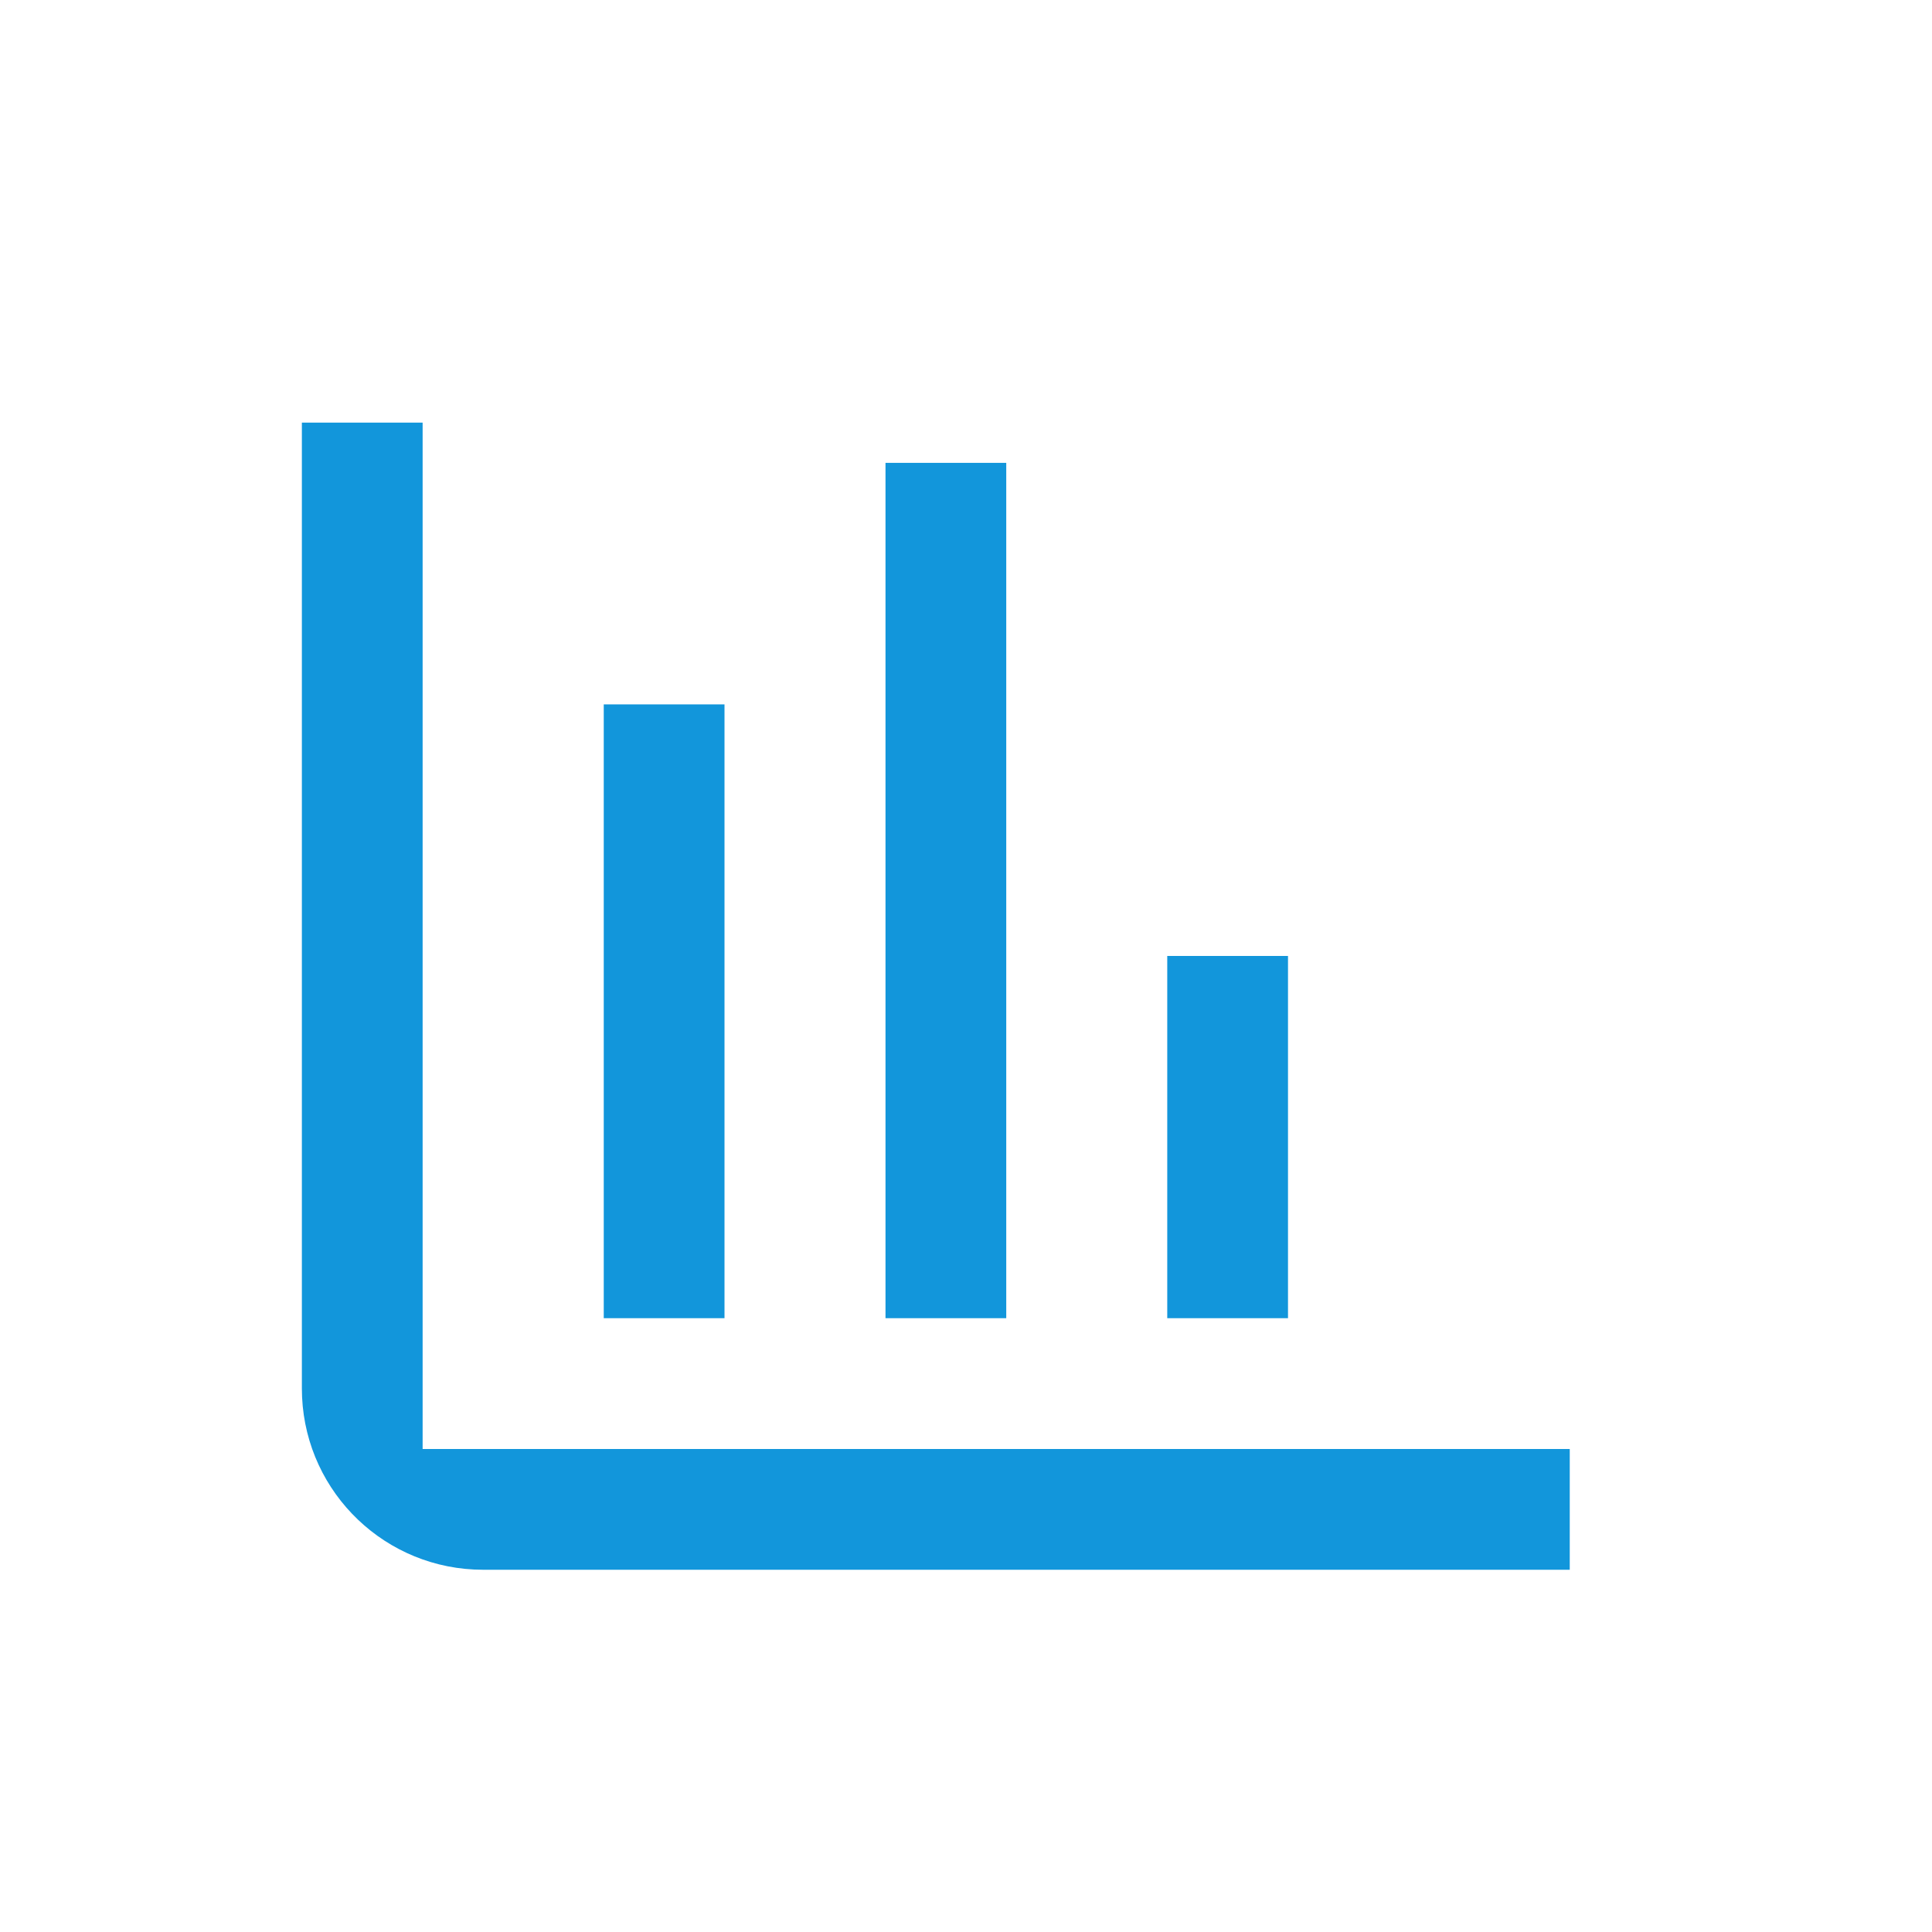
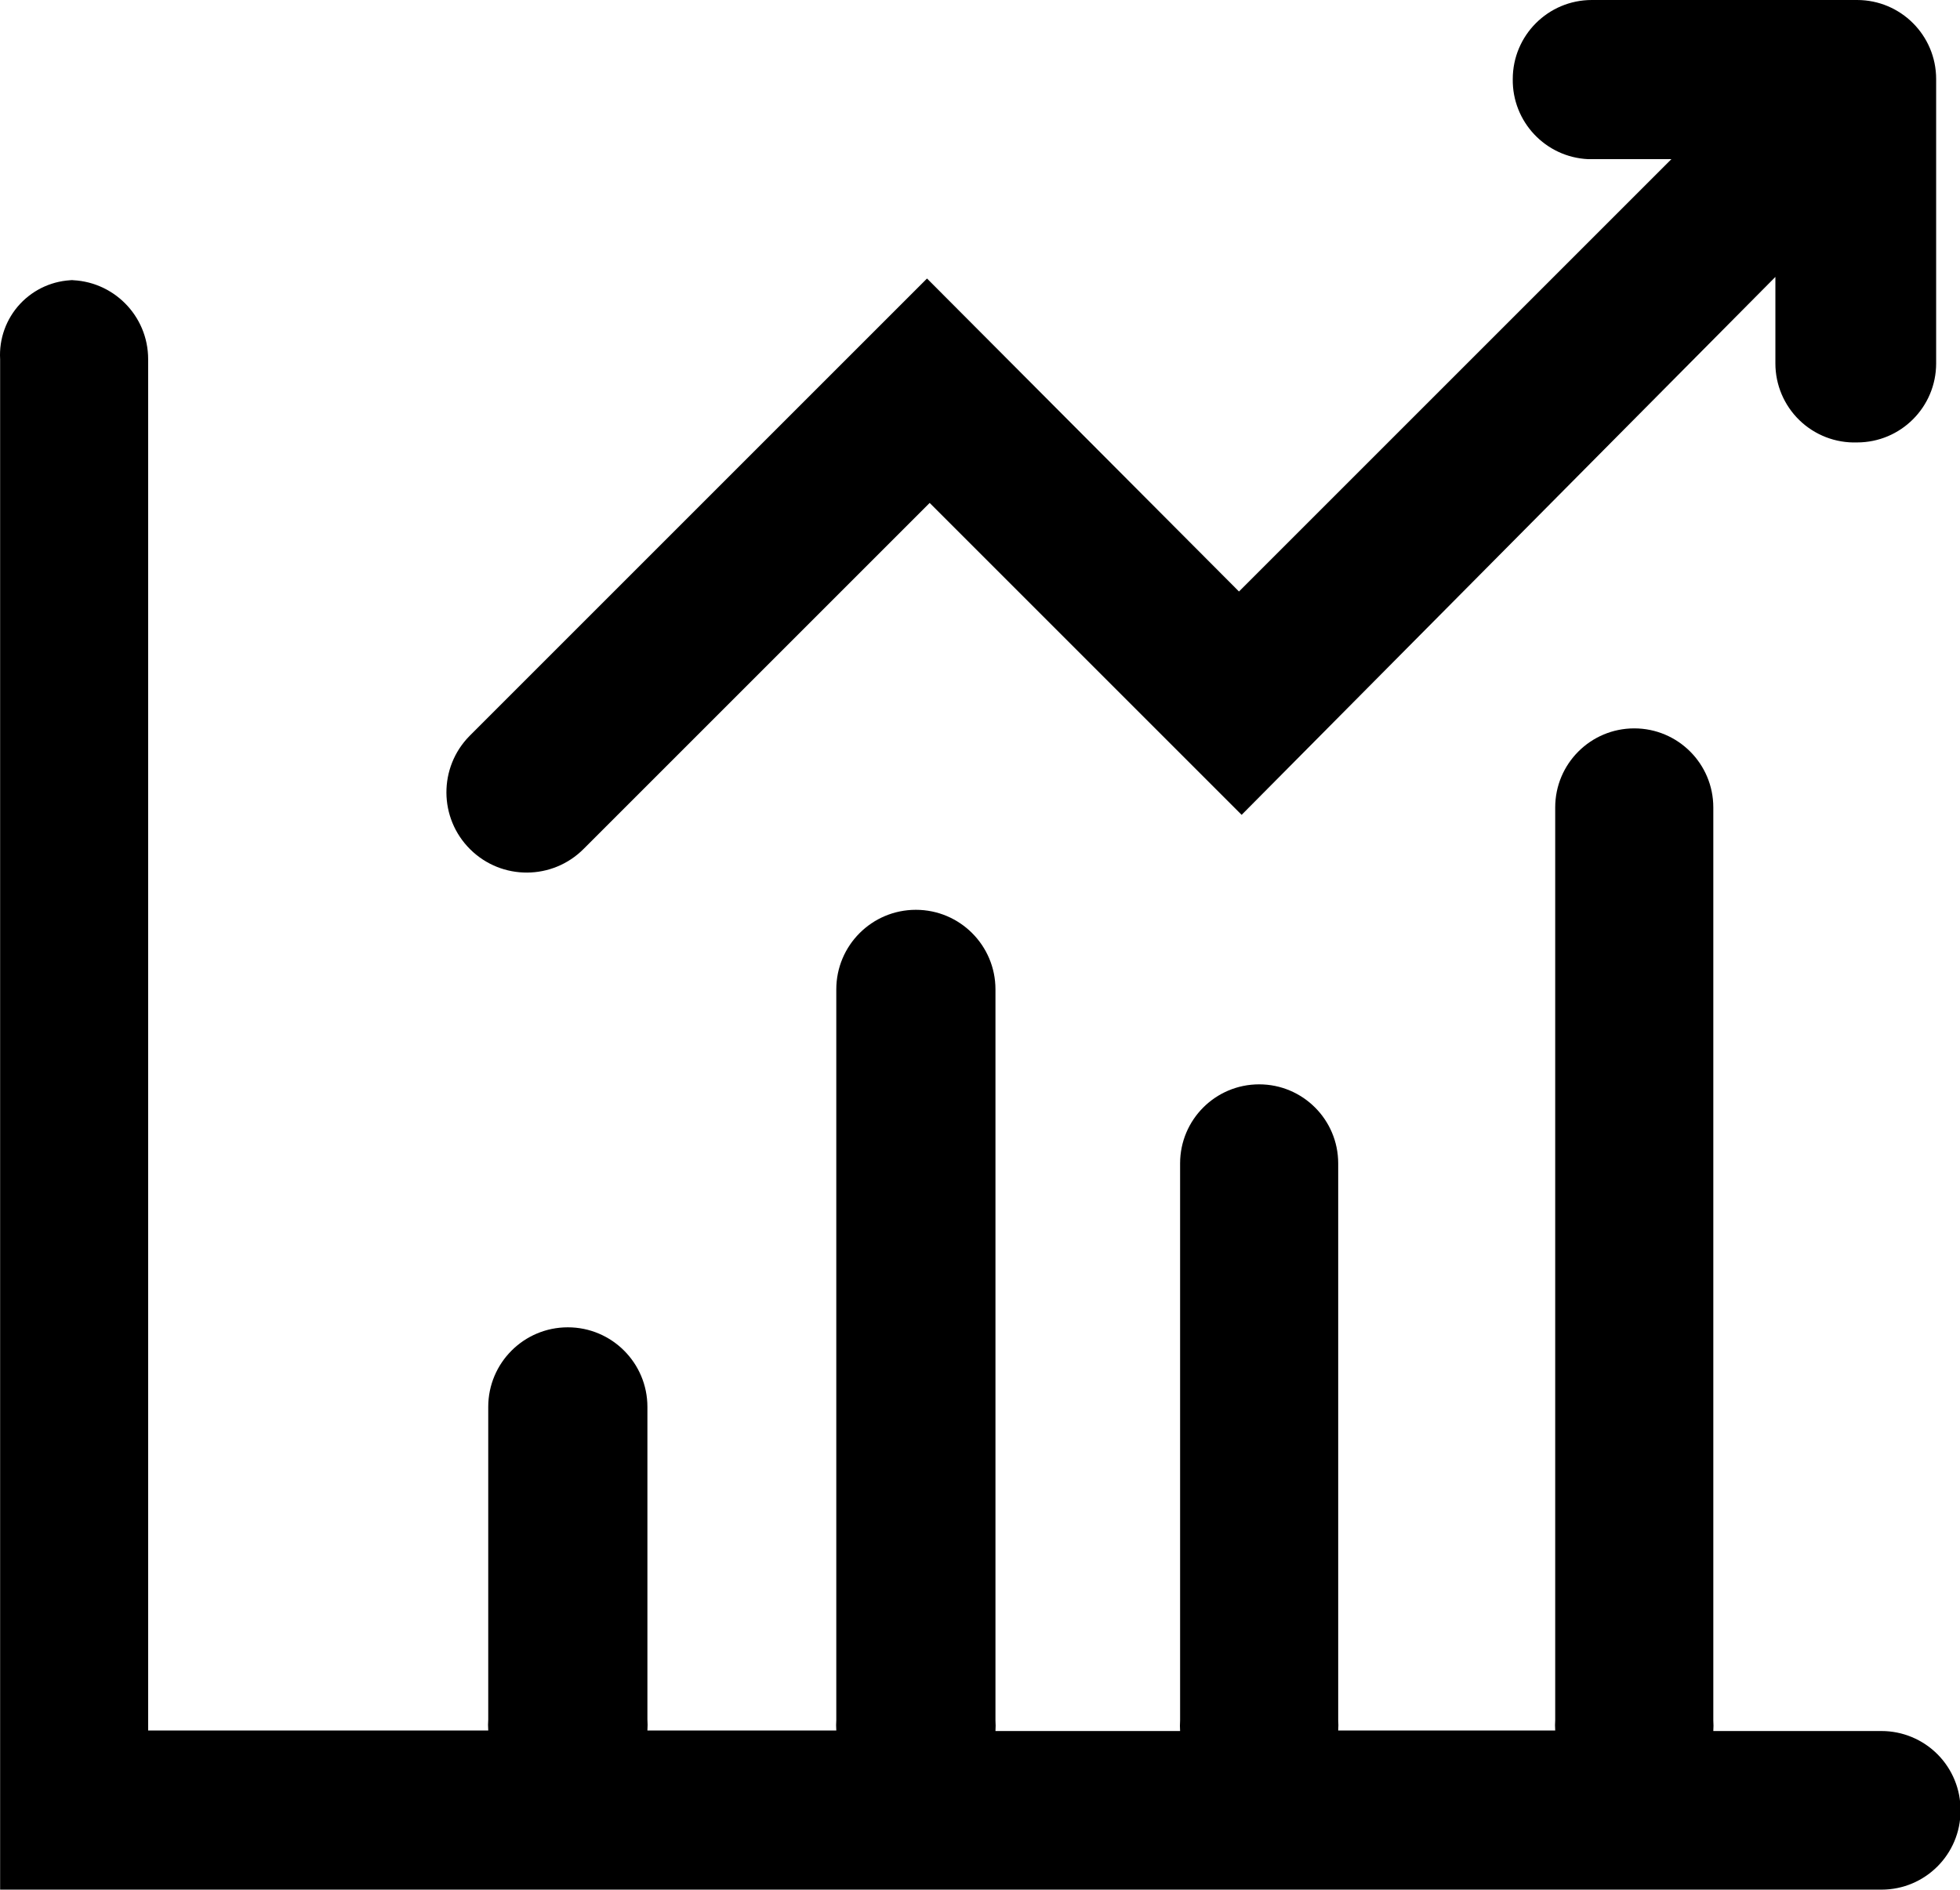
- <svg xmlns="http://www.w3.org/2000/svg" t="1593309258194" class="icon" viewBox="0 0 1024 1024" version="1.1" p-id="6683" width="200" height="200">
+ <svg xmlns="http://www.w3.org/2000/svg" t="1596282622513" class="icon" viewBox="0 0 1062 1024" version="1.1" p-id="1459" width="207.422" height="200">
  <defs>
    <style type="text/css" />
  </defs>
-   <path d="M224 224V768H832v64H256a96 96 0 0 1-95.893-91.477L160 736v-512h64z m160 149.333v325.333h-64V373.333h64z m298.667 133.333v192h-64v-192h64zM533.333 245.333v453.333h-64V245.333h64z" p-id="6684" fill="#1296db" />
+   <path d="M1019.466 938.044h-91.131a42.259 42.259 0 0 0 0-5.75V437.543a42.834 42.834 0 0 0-42.834-42.834 42.834 42.834 0 0 0-42.834 42.834v494.464a42.259 42.259 0 0 0 0 5.75h-117.579a42.259 42.259 0 0 0 0-5.75V630.441a42.834 42.834 0 0 0-42.834-42.834 42.834 42.834 0 0 0-42.834 42.834v301.853a42.259 42.259 0 0 0 0 5.75h-100.043a42.259 42.259 0 0 0 0-5.75V536.148a42.834 42.834 0 0 0-86.244 0v395.859a42.259 42.259 0 0 0 0 5.75H350.79a42.547 42.547 0 0 0 0-6.037v-169.325a42.834 42.834 0 1 0-86.244 0v169.325a42.547 42.547 0 0 0 0 6.037H80.272V194.623A42.834 42.834 0 0 0 37.438 151.789h2.587A40.535 40.535 0 0 0 0.066 194.623v829.377h1019.4a42.834 42.834 0 0 0 42.834-42.834 42.834 42.834 0 0 0-42.834-43.122z" p-id="1460" />
+   <path d="M316.292 459.966l187.436-187.436 169.038 169.038L961.97 150.064v46.859A42.834 42.834 0 0 0 1006.242 239.757a42.834 42.834 0 0 0 42.834-42.834V42.834A42.834 42.834 0 0 0 1006.242 0h-143.739a42.834 42.834 0 0 0-42.834 42.834A42.834 42.834 0 0 0 860.49 86.244h45.134l-234.295 234.295-169.038-169.613-247.807 247.807A42.834 42.834 0 1 0 316.292 459.966z" p-id="1461" />
</svg>
